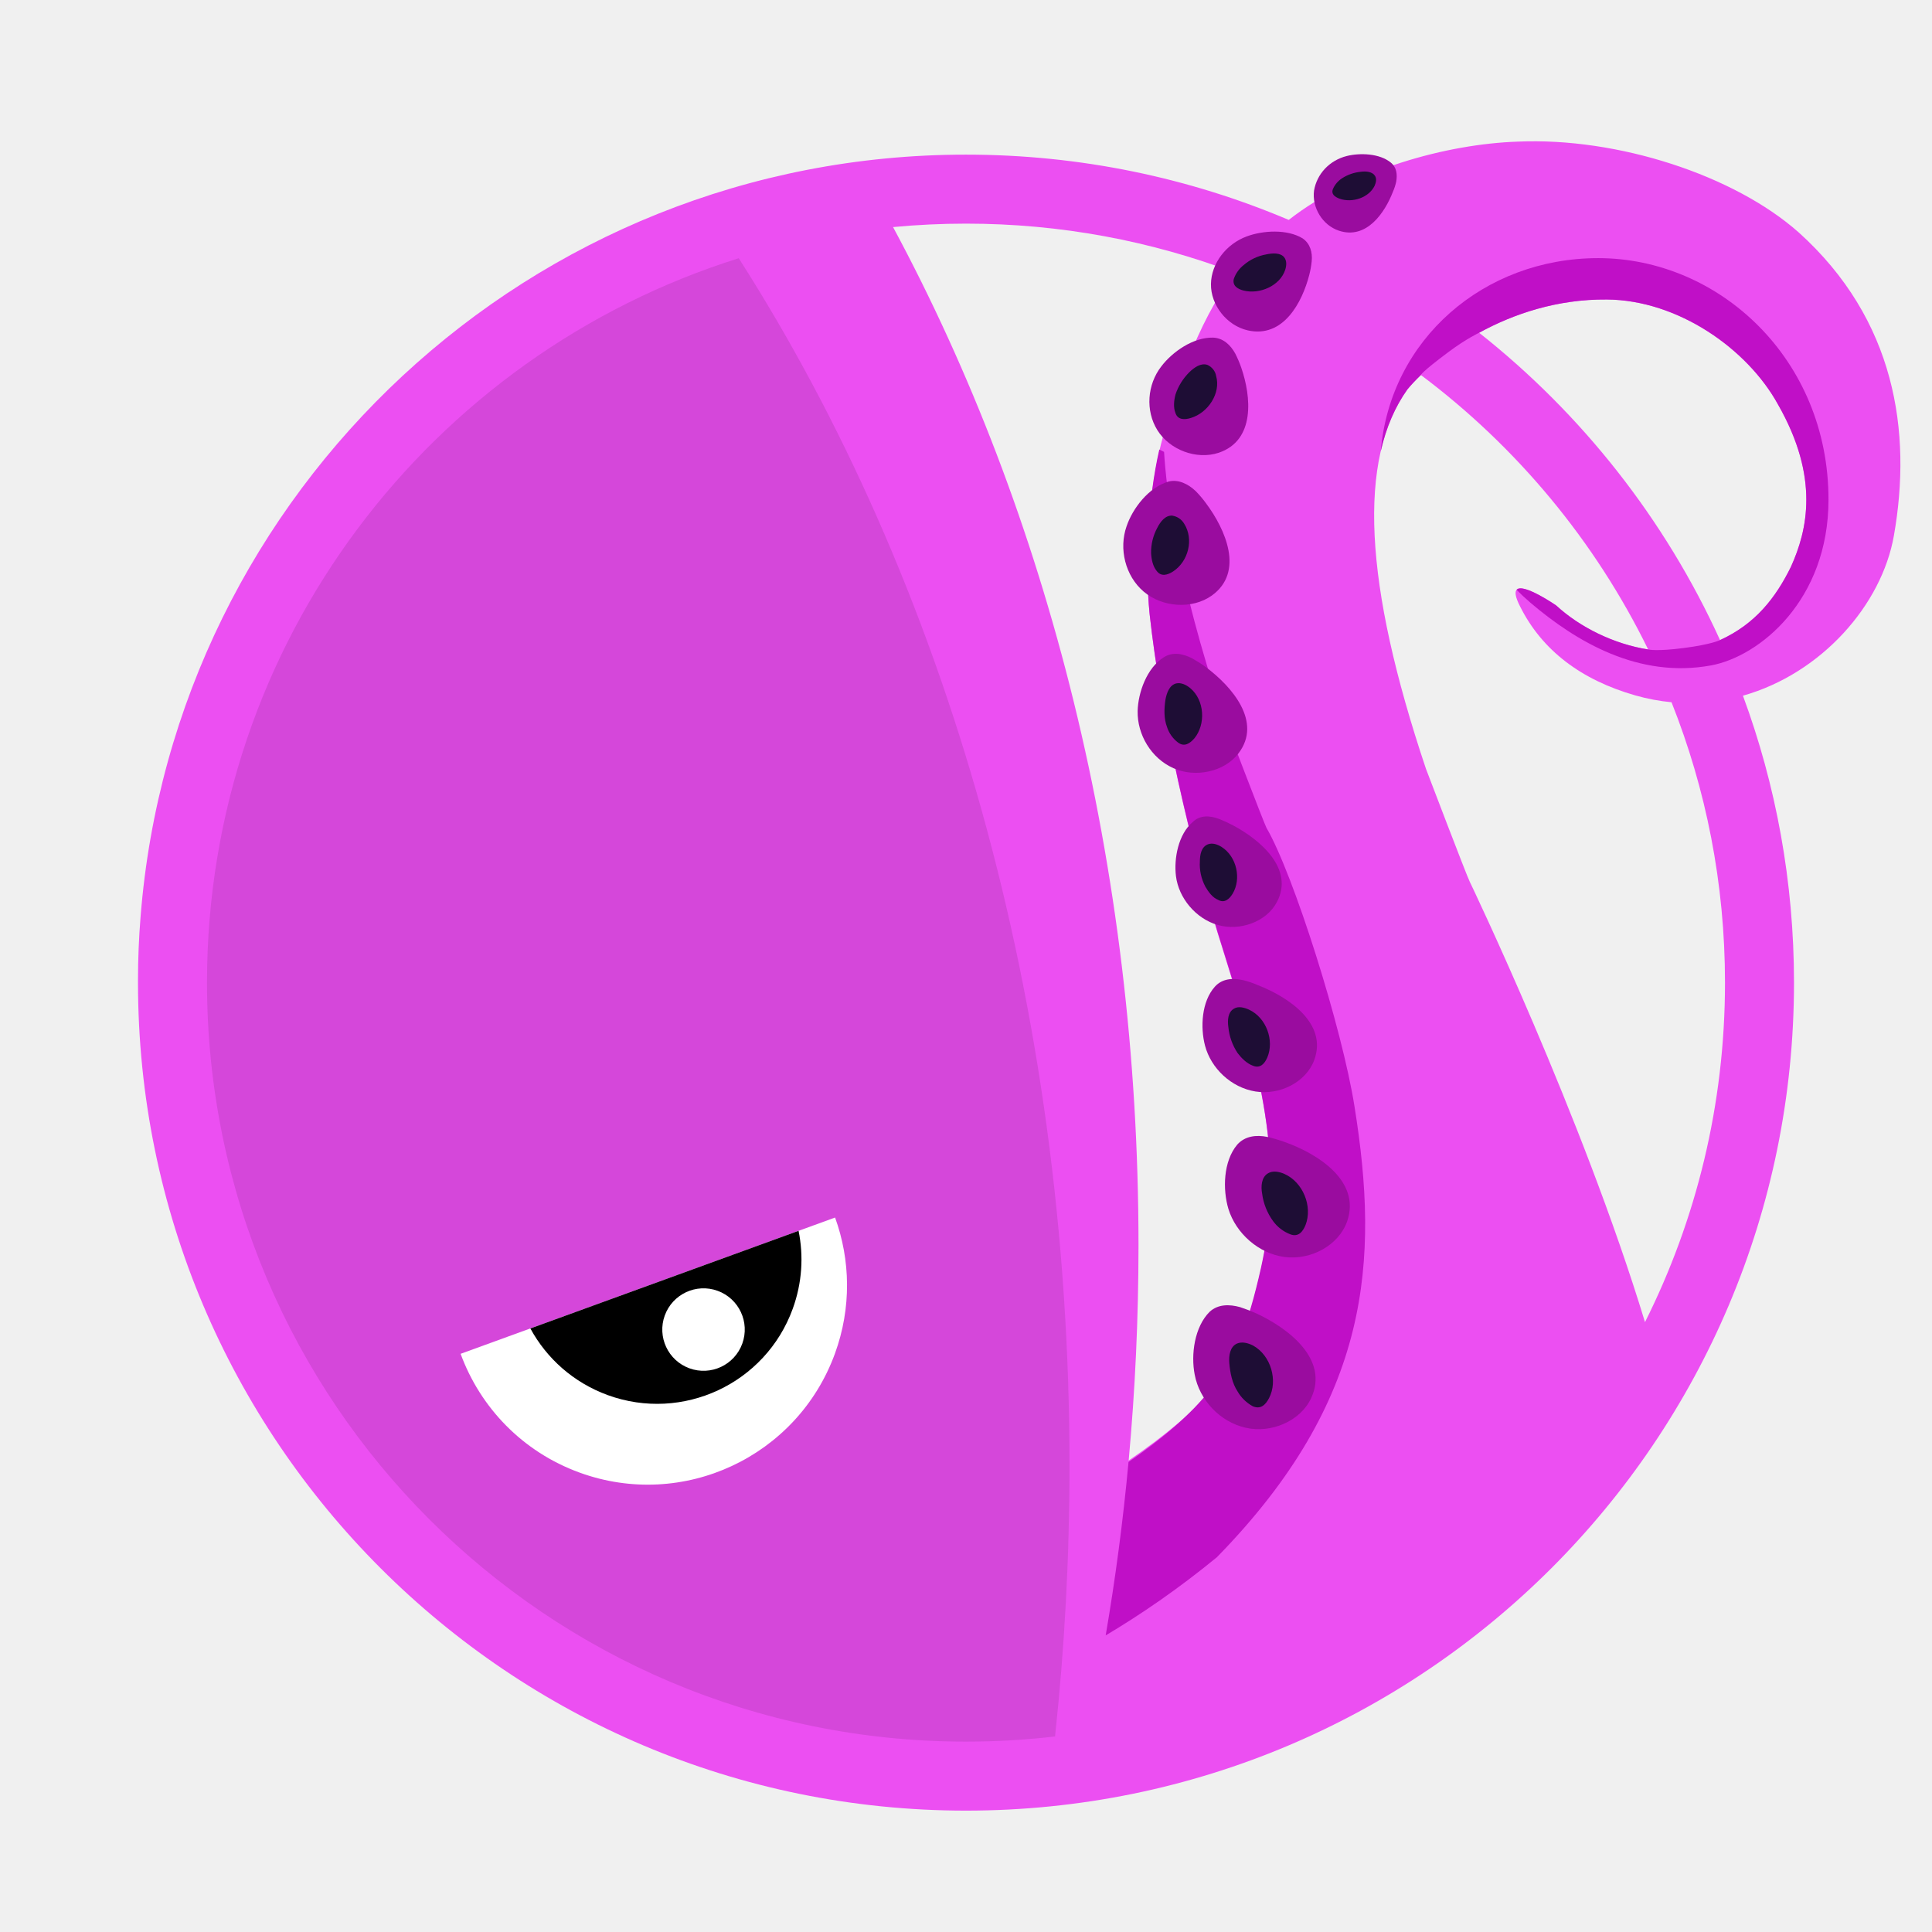
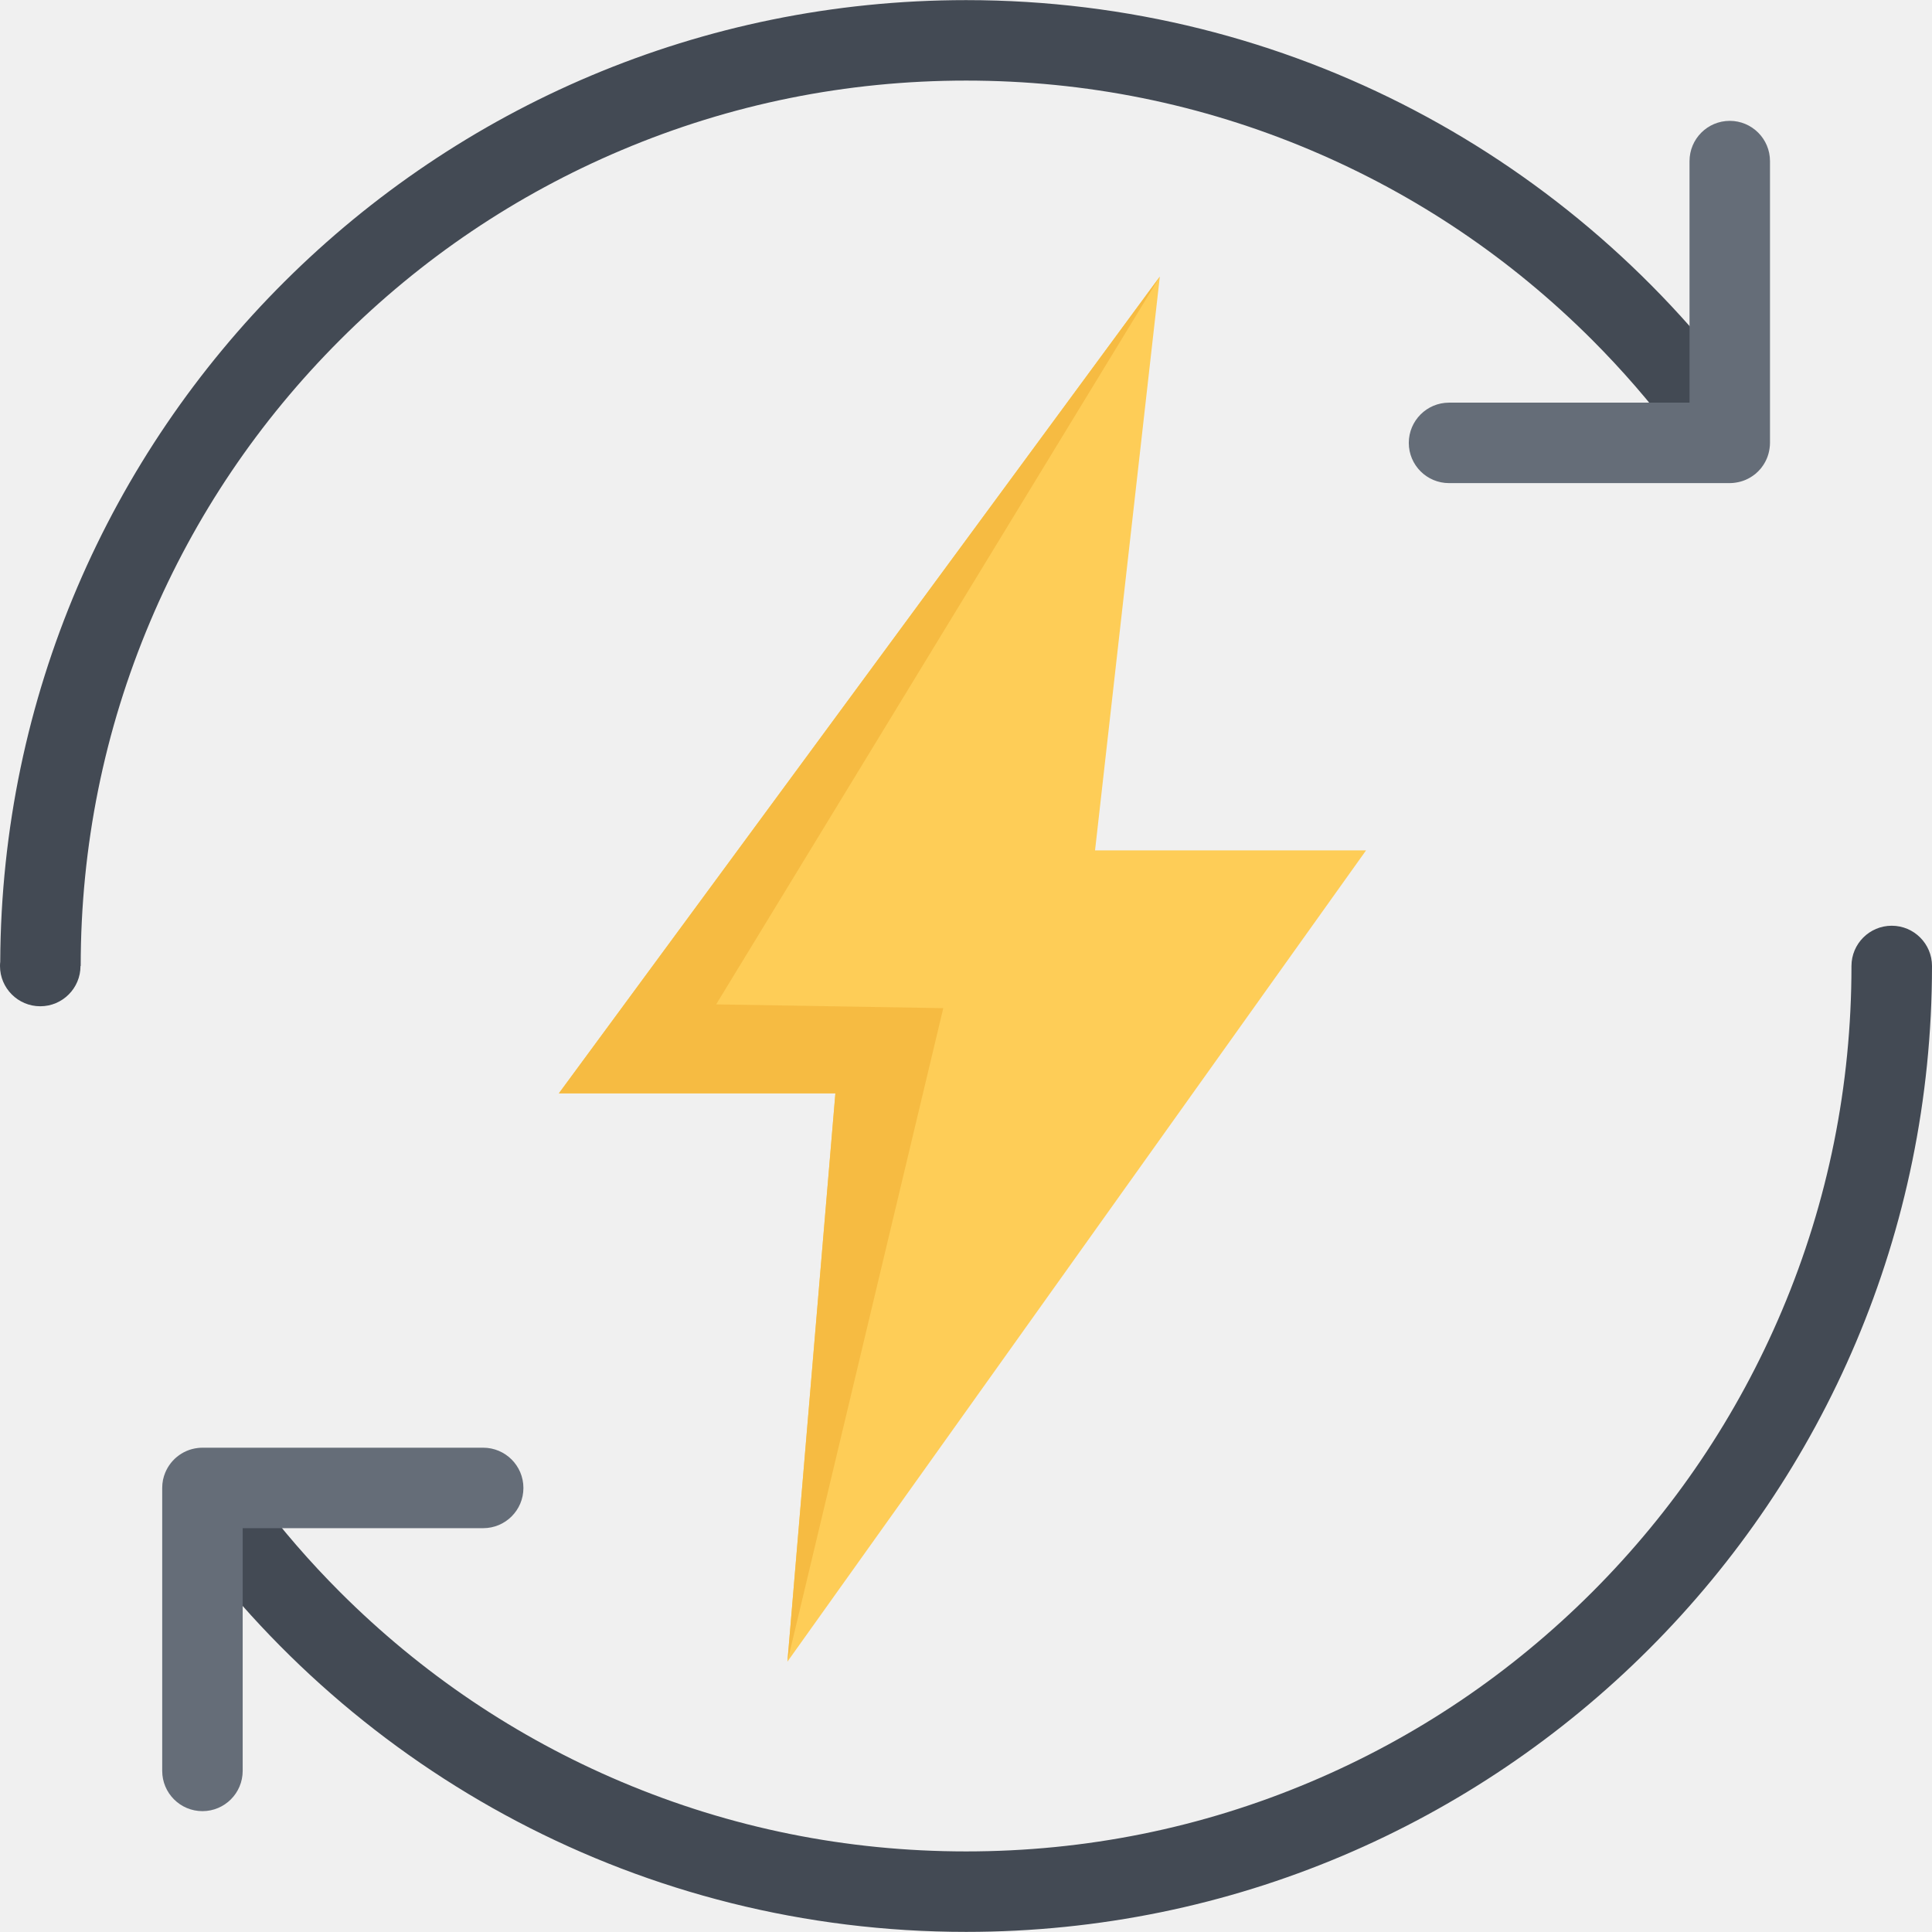
- <svg xmlns="http://www.w3.org/2000/svg" width="56" height="56" viewBox="0 0 56 56" fill="none">
-   <path fill-rule="evenodd" clip-rule="evenodd" d="M50.52 20.165C52.795 19.522 54.541 17.537 54.895 15.529C55.428 12.508 54.934 9.259 52.138 6.738C50.268 5.078 46.892 3.977 43.992 4.105C41.962 4.174 39.246 4.897 37.355 6.374C34.48 5.156 31.319 4.482 28 4.482C15.385 4.482 5.044 14.214 4.074 26.58C4.025 27.183 4 27.793 4 28.409L4 28.445L4 28.482C4 41.737 14.745 52.482 28 52.482C41.255 52.482 52 41.737 52 28.482C52 25.558 51.477 22.756 50.52 20.165ZM47.681 38.323C45.859 32.332 42.602 25.558 42.602 25.558C42.537 25.447 41.332 22.284 41.332 22.284C39.528 16.907 39.349 13.319 40.794 11.287C40.897 11.163 41.028 11.021 41.185 10.87C43.964 12.953 46.233 15.678 47.773 18.825C46.786 18.671 45.795 18.185 45.105 17.548C45.105 17.548 43.463 16.416 44.061 17.579C44.697 18.852 45.832 19.707 47.394 20.155C47.75 20.257 48.103 20.322 48.45 20.355C49.45 22.869 50 25.611 50 28.482C50 32.02 49.165 35.362 47.681 38.323ZM49.856 18.553C50.882 18.087 51.473 17.322 51.913 16.425C52.387 15.372 52.749 13.846 51.536 11.723C50.652 10.114 48.643 8.699 46.578 8.681C45.133 8.668 43.867 9.1 42.873 9.645C45.855 12.002 48.263 15.053 49.856 18.553ZM35.794 7.903C33.371 6.985 30.744 6.482 28 6.482C27.287 6.482 26.581 6.516 25.886 6.582C30.365 14.911 33 25.098 33 36.1C33 38.211 32.903 40.291 32.715 42.335C33.756 41.623 34.648 40.882 35.097 40.299C35.809 39.379 36.168 38.49 36.554 36.782C37.13 34.171 36.839 31.938 35.482 27.648C34.482 24.518 33.643 20.708 33.327 17.84C33.164 16.24 33.294 14.102 33.729 12.587C34.043 11.49 34.635 9.426 35.794 7.903Z" fill="#EC4FF2" />
-   <path opacity="0.1" d="M30.581 50.332C30.857 47.771 31 45.149 31 42.482C31 29.07 27.381 16.82 21.413 7.485C12.481 10.284 6 18.626 6 28.482C6 40.632 15.85 50.482 28 50.482C28.873 50.482 29.734 50.431 30.581 50.332Z" fill="black" />
-   <path d="M13.351 39.241C13.917 40.785 15.134 42.078 16.8 42.684C19.797 43.775 23.111 42.229 24.202 39.232C24.684 37.907 24.651 36.52 24.205 35.291L13.351 39.241Z" fill="white" />
-   <path fill-rule="evenodd" clip-rule="evenodd" d="M15.373 38.506C15.843 39.371 16.619 40.074 17.616 40.438C19.787 41.228 22.187 40.108 22.977 37.938C23.251 37.186 23.296 36.407 23.147 35.676L15.373 38.506ZM21.515 38.947C21.289 39.567 20.604 39.887 19.983 39.661C19.363 39.435 19.043 38.749 19.269 38.129C19.495 37.509 20.181 37.189 20.801 37.415C21.421 37.641 21.741 38.326 21.515 38.947Z" fill="black" />
-   <path d="M32.049 47.403C33.066 46.797 34.144 46.062 35.271 45.138C39.747 40.563 39.979 36.538 39.26 32.067C38.905 29.816 37.491 25.333 36.71 23.997C36.646 23.887 35.441 20.724 35.441 20.724C34.099 16.726 33.804 14.154 33.741 13.098C33.695 13.075 33.649 13.053 33.603 13.03C33.268 14.493 33.178 16.365 33.323 17.803C33.639 20.67 34.479 24.481 35.479 27.611C36.836 31.901 37.127 34.133 36.551 36.745C36.165 38.453 35.806 39.342 35.094 40.261C34.519 41.008 33.648 41.734 32.711 42.377C32.553 44.079 32.331 45.756 32.049 47.403Z" fill="#C00FC7" />
-   <path d="M43.959 17.096C44.073 17.213 44.207 17.338 44.362 17.471C45.696 18.606 47.5 19.673 49.597 19.287C51 19.028 53 17.399 53 14.482C53 10.396 49.819 7.482 46.325 7.482C43.013 7.482 40.296 9.836 40.023 13.072C40.181 12.381 40.439 11.787 40.794 11.287C40.897 11.163 41.028 11.021 41.185 10.87C41.185 10.87 41.185 10.799 42 10.192C42.5 9.82 42.873 9.645 42.873 9.645C43.867 9.1 45.133 8.668 46.578 8.681C48.643 8.699 50.652 10.114 51.536 11.723C52.749 13.846 52.387 15.372 51.913 16.425C51.473 17.322 50.882 18.087 49.856 18.553C49.856 18.553 49.617 18.677 48.814 18.782C48.012 18.887 47.773 18.825 47.773 18.825C46.786 18.671 45.795 18.185 45.105 17.548C45.105 17.548 44.141 16.883 43.959 17.096Z" fill="#C00FC7" />
-   <path d="M35.945 37.888C36.104 37.94 36.26 38.001 36.412 38.068C37.353 38.504 38.525 39.404 38.005 40.523C37.7 41.189 36.848 41.554 36.107 41.384C35.356 41.214 34.766 40.575 34.629 39.845C34.515 39.263 34.622 38.457 35.065 38.02C35.308 37.799 35.635 37.802 35.945 37.888Z" fill="#9A0C9F" />
-   <path d="M35.872 40.332C35.714 40.091 35.657 39.795 35.632 39.511C35.614 39.291 35.653 39.034 35.854 38.944C36 38.882 36.171 38.926 36.319 39C36.843 39.289 37.046 40.023 36.784 40.525C36.685 40.715 36.544 40.861 36.312 40.761C36.127 40.659 35.975 40.511 35.872 40.332Z" fill="#1E0D35" />
-   <path d="M36.735 32.954C36.898 32.991 37.059 33.038 37.216 33.094C38.196 33.438 39.451 34.231 39.048 35.401C38.806 36.092 38.004 36.533 37.236 36.435C36.48 36.337 35.822 35.745 35.606 35.041C35.437 34.475 35.457 33.663 35.859 33.181C36.083 32.927 36.413 32.889 36.735 32.954Z" fill="#9A0C9F" />
-   <path d="M36.902 35.396C36.73 35.159 36.621 34.886 36.584 34.601C36.544 34.39 36.562 34.12 36.754 34.009C36.89 33.925 37.073 33.96 37.221 34.023C37.771 34.262 38.051 34.971 37.842 35.507C37.764 35.7 37.633 35.867 37.4 35.777C37.199 35.699 37.026 35.566 36.902 35.396Z" fill="#1E0D35" />
-   <path d="M36.023 28.408C36.172 28.444 36.319 28.493 36.46 28.555C37.352 28.902 38.489 29.665 38.092 30.731C37.854 31.371 37.088 31.752 36.388 31.637C35.687 31.523 35.102 30.968 34.928 30.308C34.789 29.776 34.827 29.028 35.215 28.598C35.426 28.363 35.733 28.344 36.023 28.408Z" fill="#9A0C9F" />
-   <path d="M35.872 30.523C35.722 30.296 35.631 30.039 35.605 29.774C35.575 29.573 35.59 29.335 35.771 29.234C35.896 29.159 36.067 29.203 36.205 29.266C36.711 29.502 36.94 30.165 36.734 30.65C36.656 30.832 36.527 30.978 36.316 30.89C36.135 30.824 35.982 30.667 35.872 30.523Z" fill="#1E0D35" />
-   <path d="M35.339 23.738C35.476 23.793 35.611 23.855 35.741 23.924C36.541 24.349 37.52 25.194 37.011 26.147C36.712 26.719 35.942 26.995 35.301 26.812C34.659 26.629 34.165 26.029 34.086 25.397C34.022 24.881 34.155 24.182 34.571 23.827C34.78 23.623 35.063 23.634 35.339 23.738Z" fill="#9A0C9F" />
-   <path d="M34.937 25.699C34.818 25.472 34.763 25.22 34.779 24.968C34.78 24.781 34.816 24.554 35.007 24.475C35.141 24.422 35.289 24.475 35.404 24.546C35.853 24.83 35.985 25.475 35.729 25.904C35.631 26.063 35.492 26.189 35.304 26.081C35.145 26.017 35.025 25.851 34.937 25.699Z" fill="#1E0D35" />
-   <path d="M34.556 19.083C34.69 19.158 34.82 19.24 34.943 19.33C35.712 19.899 36.592 20.924 35.901 21.832C35.495 22.375 34.644 22.552 34.01 22.265C33.364 21.977 32.963 21.29 32.975 20.613C32.988 20.072 33.242 19.36 33.731 19.053C33.992 18.884 34.293 18.948 34.556 19.083Z" fill="#9A0C9F" />
-   <path d="M33.826 21.071C33.734 20.825 33.741 20.554 33.78 20.286C33.815 20.091 33.895 19.857 34.094 19.809C34.237 19.778 34.385 19.852 34.498 19.944C34.921 20.298 34.951 20.998 34.62 21.401C34.491 21.548 34.331 21.661 34.145 21.522C33.993 21.406 33.882 21.249 33.826 21.071Z" fill="#1E0D35" />
-   <path d="M34.659 14.236C34.765 14.344 34.863 14.459 34.952 14.581C35.523 15.343 36.073 16.583 35.124 17.263C34.553 17.669 33.687 17.605 33.15 17.148C32.614 16.691 32.426 15.905 32.654 15.255C32.83 14.736 33.294 14.124 33.872 13.958C34.159 13.886 34.444 14.032 34.659 14.236Z" fill="#9A0C9F" />
-   <path d="M33.365 16.036C33.36 15.779 33.422 15.526 33.544 15.299C33.631 15.129 33.774 14.931 33.98 14.946C34.052 14.958 34.12 14.985 34.18 15.025C34.239 15.066 34.288 15.119 34.324 15.18C34.609 15.629 34.447 16.273 34.004 16.563C33.845 16.666 33.657 16.725 33.527 16.549C33.416 16.415 33.375 16.214 33.365 16.036Z" fill="#1E0D35" />
-   <path d="M35.806 10.251C35.871 10.38 35.928 10.513 35.976 10.649C36.269 11.495 36.392 12.765 35.323 13.124C34.678 13.336 33.903 13.039 33.548 12.47C33.194 11.902 33.254 11.145 33.659 10.623C33.98 10.198 34.585 9.774 35.161 9.786C35.455 9.797 35.67 10.001 35.806 10.251Z" fill="#9A0C9F" />
-   <path d="M34.072 11.436C34.152 11.193 34.29 10.971 34.474 10.788C34.614 10.653 34.808 10.511 34.999 10.577C35.065 10.607 35.122 10.652 35.166 10.708C35.21 10.764 35.239 10.829 35.25 10.898C35.392 11.398 35.017 11.965 34.518 12.115C34.329 12.174 34.133 12.17 34.07 11.967C34.005 11.806 34.029 11.599 34.072 11.436Z" fill="#1E0D35" />
-   <path d="M38.02 7.576C38.007 7.708 37.983 7.838 37.95 7.967C37.745 8.765 37.197 9.809 36.167 9.576C35.555 9.437 35.093 8.84 35.1 8.235C35.108 7.631 35.547 7.069 36.139 6.852C36.608 6.678 37.308 6.636 37.758 6.91C37.977 7.061 38.047 7.317 38.02 7.576Z" fill="#9A0C9F" />
-   <path d="M36.051 7.681C36.234 7.523 36.46 7.417 36.703 7.374C36.88 7.335 37.11 7.321 37.221 7.455C37.302 7.555 37.292 7.7 37.252 7.822C37.102 8.281 36.517 8.54 36.046 8.422C35.874 8.378 35.717 8.282 35.762 8.087C35.816 7.928 35.916 7.787 36.051 7.681Z" fill="#1E0D35" />
-   <path d="M40.47 5.265C40.448 5.366 40.416 5.465 40.374 5.56C40.138 6.169 39.607 6.953 38.807 6.686C38.328 6.525 38.024 6.012 38.088 5.526C38.128 5.288 38.238 5.066 38.406 4.888C38.575 4.71 38.793 4.583 39.037 4.522C39.424 4.426 39.989 4.447 40.31 4.71C40.486 4.849 40.505 5.059 40.47 5.265Z" fill="#9A0C9F" />
-   <path d="M38.898 5.169C39.06 5.063 39.248 4.998 39.445 4.979C39.588 4.959 39.773 4.972 39.852 5.093C39.912 5.181 39.883 5.294 39.844 5.385C39.679 5.728 39.2 5.891 38.827 5.759C38.688 5.706 38.574 5.625 38.638 5.473C38.693 5.35 38.783 5.244 38.898 5.169Z" fill="#1E0D35" />
+ <svg xmlns="http://www.w3.org/2000/svg" version="1.1" id="Layer_1" x="0px" y="0px" viewBox="0 0 511.906 511.906" style="enable-background:new 0 0 511.906 511.906;" xml:space="preserve">
+   <polygon style="fill:#FECD57;" points="320.543,225.322 290.145,225.322 298.346,152.641 307.312,73.274 259.982,137.614   173.072,255.719 148.079,289.693 190.246,289.693 221.346,289.693 215.176,362.78 208.639,440.271 253.789,376.963 337.896,259.031   361.951,225.322 " />
+   <g>
+     <path style="fill:#434A54;" d="M255.984,0.031C115.019,0.031,0.679,113.996,0.062,254.812C0.023,255.187,0,255.562,0,255.953   c0,5.889,4.78,10.669,10.668,10.669s10.661-4.78,10.661-10.669h0.055c0-31.678,6.201-62.402,18.432-91.315   c11.809-27.93,28.726-53.016,50.281-74.571c21.548-21.556,46.642-38.473,74.571-50.281c28.913-12.231,59.63-18.433,91.316-18.433   c31.678,0,62.387,6.201,91.315,18.433c27.929,11.809,53.015,28.726,74.571,50.281c7.936,7.95,15.245,16.37,21.899,25.242   l20.291-8.372C417.623,42.206,341.724,0.031,255.984,0.031z" />
+     <path style="fill:#434A54;" d="M501.237,245.284c-5.889,0-10.669,4.78-10.669,10.669c0,31.678-6.186,62.403-18.416,91.301   c-11.824,27.944-28.726,53.03-50.281,74.586c-21.557,21.541-46.643,38.473-74.587,50.281c-28.913,12.231-59.622,18.433-91.3,18.433   c-31.686,0-62.403-6.201-91.316-18.433c-27.929-11.809-53.023-28.74-74.571-50.281c-8.013-8.013-15.378-16.51-22.087-25.477   l-20.275,8.373c46.423,64.871,122.392,107.139,208.249,107.139c141.332,0,255.922-114.574,255.922-255.922   C511.906,250.064,507.127,245.284,501.237,245.284z" />
+   </g>
+   <polygon style="fill:#F6BB42;" points="307.312,73.274 148.079,289.693 221.346,289.693 208.639,440.271 249.931,267.122   189.754,266.122 " />
+   <g>
+     <path style="fill:#656D78;" d="M466.732,123.884c1.109-1.421,1.859-3.124,2.125-4.998c0.077-0.5,0.124-1.016,0.124-1.531V42.69   c0-5.889-4.78-10.669-10.653-10.669c-5.904,0-10.668,4.78-10.668,10.669v63.996h-63.715c-5.889,0-10.669,4.779-10.669,10.668   s4.78,10.653,10.669,10.653h74.383c0.516,0,1.031-0.047,1.531-0.125c1.875-0.266,3.577-1.016,4.998-2.124   c0.094-0.062,0.172-0.125,0.25-0.188c0.125-0.094,0.219-0.203,0.344-0.312c0.125-0.125,0.281-0.234,0.406-0.375   c0.141-0.125,0.25-0.266,0.375-0.406c0.109-0.125,0.219-0.219,0.312-0.344C466.607,124.056,466.67,123.977,466.732,123.884z" />
+     <path style="fill:#656D78;" d="M128.023,383.586L128.023,383.586L128.023,383.586H53.64c-0.422,0-0.835,0.031-1.242,0.078   c-4.194,0.484-7.638,3.406-8.896,7.295c-0.016,0.047-0.031,0.078-0.047,0.125c-0.062,0.203-0.109,0.406-0.164,0.625   c-0.031,0.125-0.07,0.25-0.101,0.391c-0.141,0.688-0.211,1.422-0.211,2.155v74.962c0,5.889,4.772,10.668,10.661,10.668   s10.661-4.779,10.661-10.668v-64.309h63.723l0,0l0,0c5.889,0,10.661-4.765,10.661-10.653S133.912,383.586,128.023,383.586z" />
+   </g>
</svg>
